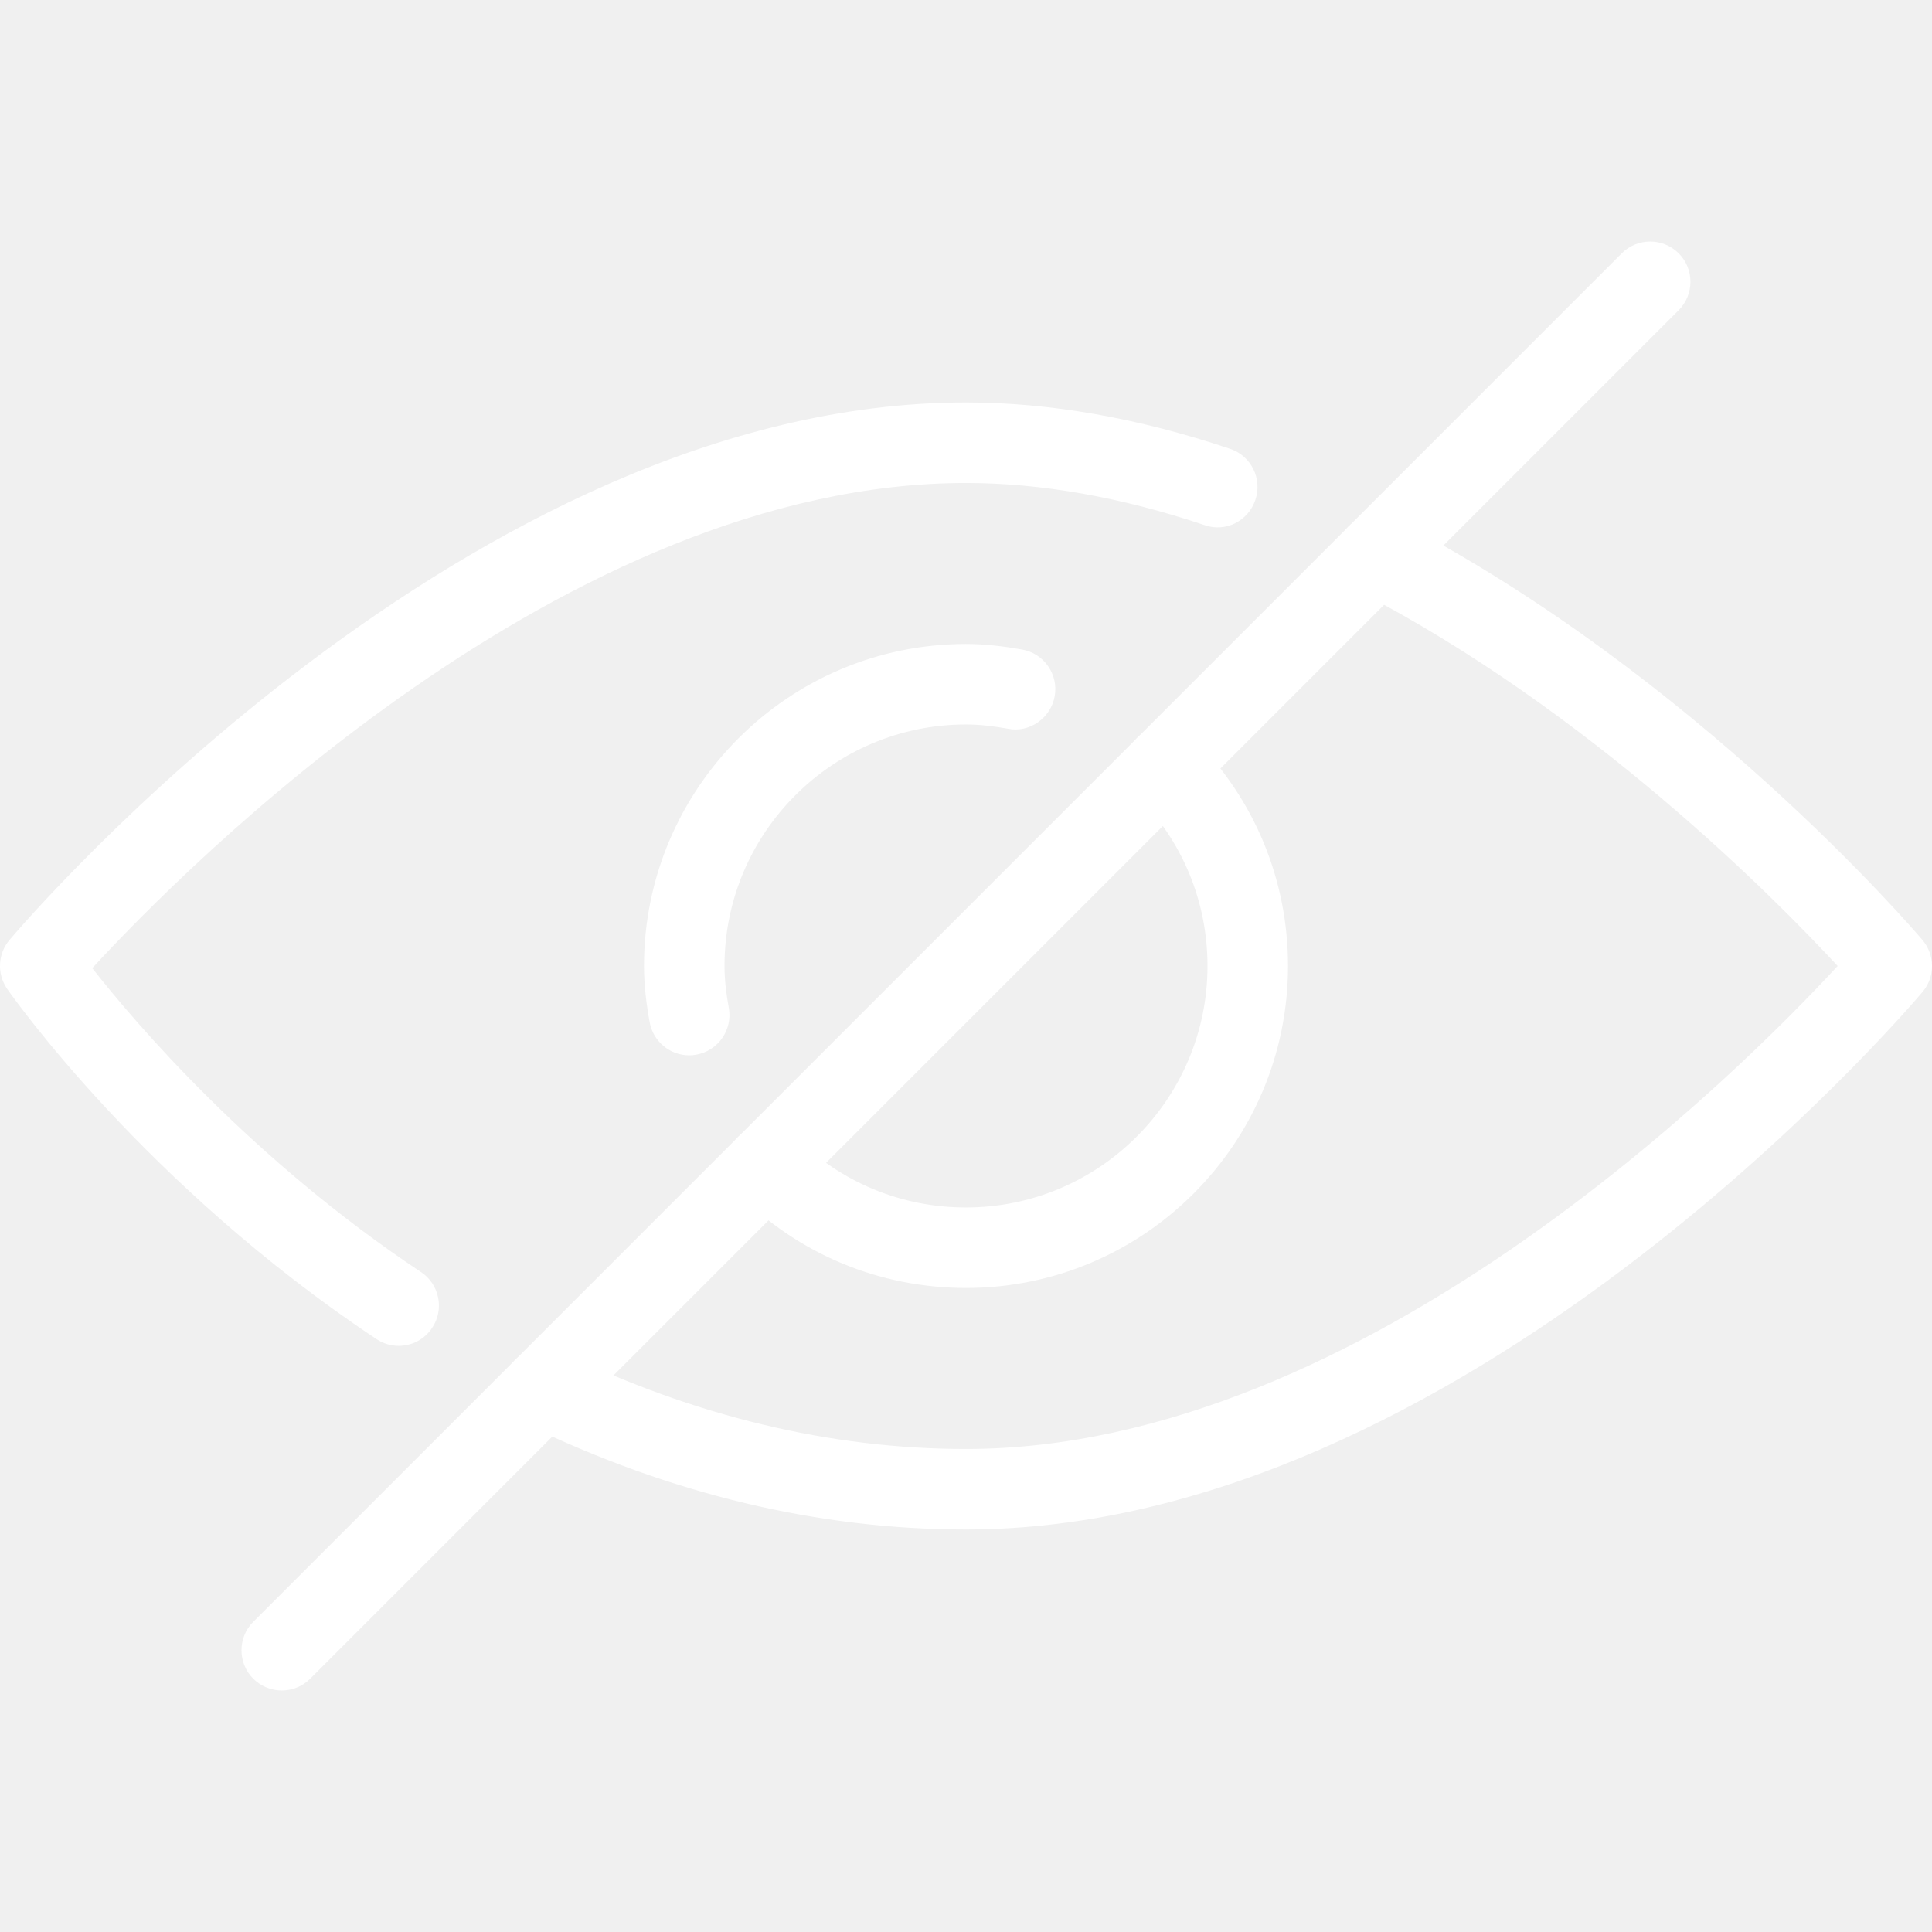
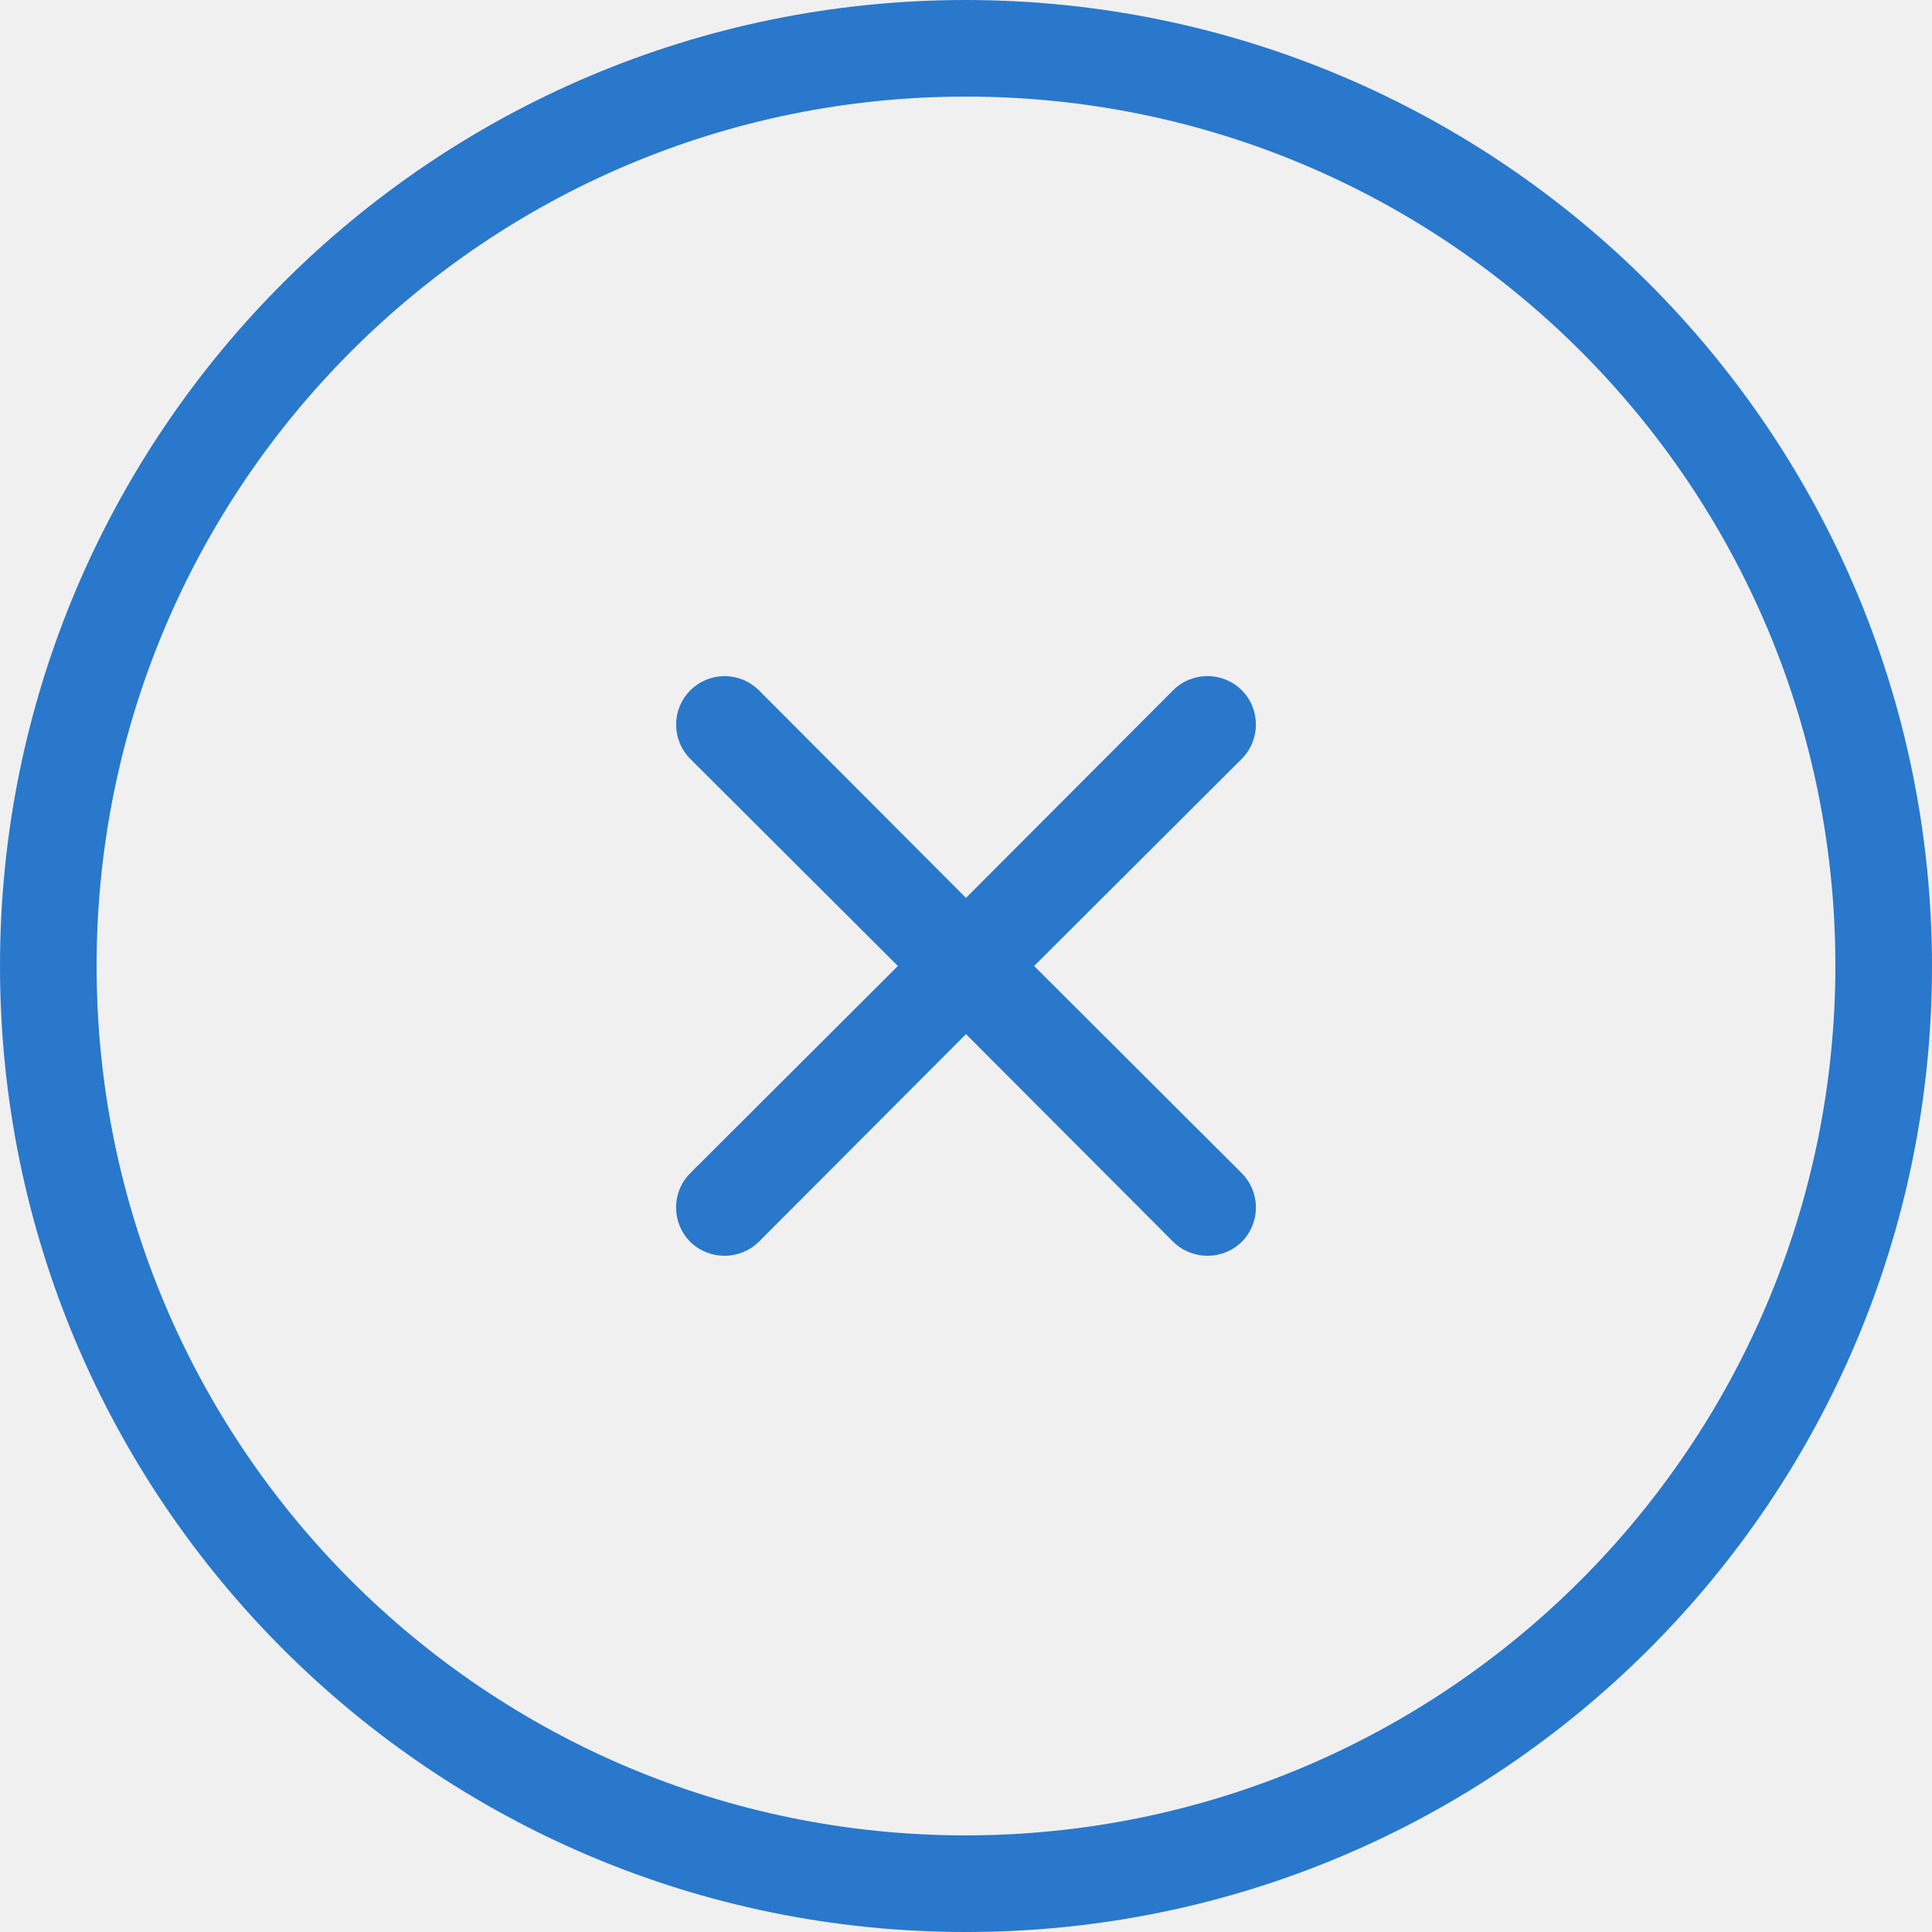
- <svg xmlns="http://www.w3.org/2000/svg" version="1.1" id="Capa_1" x="0px" y="0px" viewBox="0 0 512.001 512.001" style="enable-background:new 0 0 512.001 512.001;" xml:space="preserve" width="512px" height="512px" class="">
+ <svg xmlns="http://www.w3.org/2000/svg" height="512px" viewBox="0 0 426.667 426.667" width="512px" class="">
  <g>
-     <g>
-       <g>
-         <path d="M316.332,195.662c-4.16-4.16-10.923-4.16-15.083,0c-4.16,4.16-4.16,10.944,0,15.083    c12.075,12.075,18.752,28.139,18.752,45.248c0,35.285-28.715,64-64,64c-17.109,0-33.173-6.656-45.248-18.752    c-4.16-4.16-10.923-4.16-15.083,0c-4.16,4.139-4.16,10.923,0,15.083c16.085,16.128,37.525,25.003,60.331,25.003    c47.061,0,85.333-38.272,85.333-85.333C341.334,233.187,332.46,211.747,316.332,195.662z" data-original="#000000" class="active-path" data-old_color="#ffffff" fill="#ffffff" />
-       </g>
-     </g>
-     <g>
-       <g>
-         <path d="M270.87,172.131c-4.843-0.853-9.792-1.472-14.869-1.472c-47.061,0-85.333,38.272-85.333,85.333    c0,5.077,0.619,10.027,1.493,14.869c0.917,5.163,5.419,8.811,10.475,8.811c0.619,0,1.237-0.043,1.877-0.171    c5.781-1.024,9.664-6.571,8.64-12.352c-0.661-3.627-1.152-7.317-1.152-11.157c0-35.285,28.715-64,64-64    c3.84,0,7.531,0.491,11.157,1.131c5.675,1.152,11.328-2.859,12.352-8.64C280.534,178.702,276.652,173.155,270.87,172.131z" data-original="#000000" class="active-path" data-old_color="#ffffff" fill="#ffffff" />
-       </g>
-     </g>
-     <g>
-       <g>
-         <path d="M509.462,249.102c-2.411-2.859-60.117-70.208-139.712-111.445c-5.163-2.709-11.669-0.661-14.379,4.587    c-2.709,5.227-0.661,11.669,4.587,14.379c61.312,31.744,110.293,81.28,127.04,99.371c-25.429,27.541-125.504,128-230.997,128    c-35.797,0-71.872-8.64-107.264-25.707c-5.248-2.581-11.669-0.341-14.229,4.971c-2.581,5.291-0.341,11.669,4.971,14.229    c38.293,18.496,77.504,27.84,116.523,27.84c131.435,0,248.555-136.619,253.483-142.443    C512.854,258.915,512.833,253.091,509.462,249.102z" data-original="#000000" class="active-path" data-old_color="#ffffff" fill="#ffffff" />
-       </g>
-     </g>
-     <g>
-       <g>
-         <path d="M325.996,118.947c-24.277-8.171-47.829-12.288-69.995-12.288c-131.435,0-248.555,136.619-253.483,142.443    c-3.115,3.669-3.371,9.003-0.597,12.992c1.472,2.112,36.736,52.181,97.856,92.779c1.813,1.216,3.84,1.792,5.888,1.792    c3.435,0,6.827-1.664,8.875-4.8c3.264-4.885,1.92-11.52-2.987-14.763c-44.885-29.845-75.605-65.877-87.104-80.533    c24.555-26.667,125.291-128.576,231.552-128.576c19.861,0,41.131,3.755,63.189,11.157c5.589,2.005,11.648-1.088,13.504-6.699    C334.572,126.862,331.585,120.825,325.996,118.947z" data-original="#000000" class="active-path" data-old_color="#ffffff" fill="#ffffff" />
-       </g>
-     </g>
-     <g>
-       <g>
-         <path d="M444.865,67.128c-4.16-4.16-10.923-4.16-15.083,0L67.116,429.795c-4.16,4.16-4.16,10.923,0,15.083    c2.091,2.069,4.821,3.115,7.552,3.115c2.731,0,5.461-1.045,7.531-3.115L444.865,82.211    C449.025,78.051,449.025,71.288,444.865,67.128z" data-original="#000000" class="active-path" data-old_color="#ffffff" fill="#ffffff" />
-       </g>
+     <path d="m213.332 21.332c-106.039 0-192 85.961-192 192 0 106.039 85.961 192 192 192 106.039 0 192-85.961 192-192-.121-105.988-86.012-191.879-192-192zm60.906 237.762c4.16 4.191 4.16 10.953 0 15.145-4.203 4.125-10.938 4.125-15.145 0l-45.762-45.863-45.758 45.863c-4.207 4.125-10.941 4.125-15.148 0-4.16-4.191-4.16-10.953 0-15.145l45.867-45.762-45.867-45.758c-4.152-4.188-4.141-10.945.031-15.117s10.93-4.184 15.117-.031l45.758 45.867 45.762-45.867c4.188-4.152 10.945-4.141 15.117.031 4.168 4.172 4.184 10.93.027 15.117l-45.863 45.758zm0 0" fill="#42a5f5" data-original="#42A5F5" class="active-path" data-old_color="#42a5f5" style="fill:#00000000" />
+     <g fill="#1976d2">
+       <path d="m213.332 0c-117.82 0-213.332 95.512-213.332 213.332 0 117.82 95.512 213.336 213.332 213.336 117.82 0 213.336-95.516 213.336-213.336-.117-117.77-95.562-213.215-213.336-213.332zm0 405.332c-106.039 0-192-85.961-192-192 0-106.039 85.961-192 192-192 106.039 0 192 85.961 192 192-.121 105.988-86.012 191.879-192 192zm0 0" data-original="#000000" class="" style="fill:#2978CC" data-old_color="#000000" />
+       <path d="m274.238 152.426c-4.191-4.16-10.953-4.16-15.145 0l-45.762 45.867-45.758-45.867c-4.188-4.152-10.945-4.141-15.117.031s-4.184 10.93-.031 15.117l45.867 45.758-45.867 45.762c-4.16 4.191-4.16 10.953 0 15.145 4.207 4.125 10.941 4.125 15.148 0l45.758-45.863 45.762 45.863c4.207 4.125 10.941 4.125 15.145 0 4.16-4.191 4.16-10.953 0-15.145l-45.863-45.762 45.863-45.758c4.16-4.191 4.16-10.957 0-15.148zm0 0" data-original="#000000" class="" style="fill:#2978CC" data-old_color="#000000" />
    </g>
  </g>
</svg>
